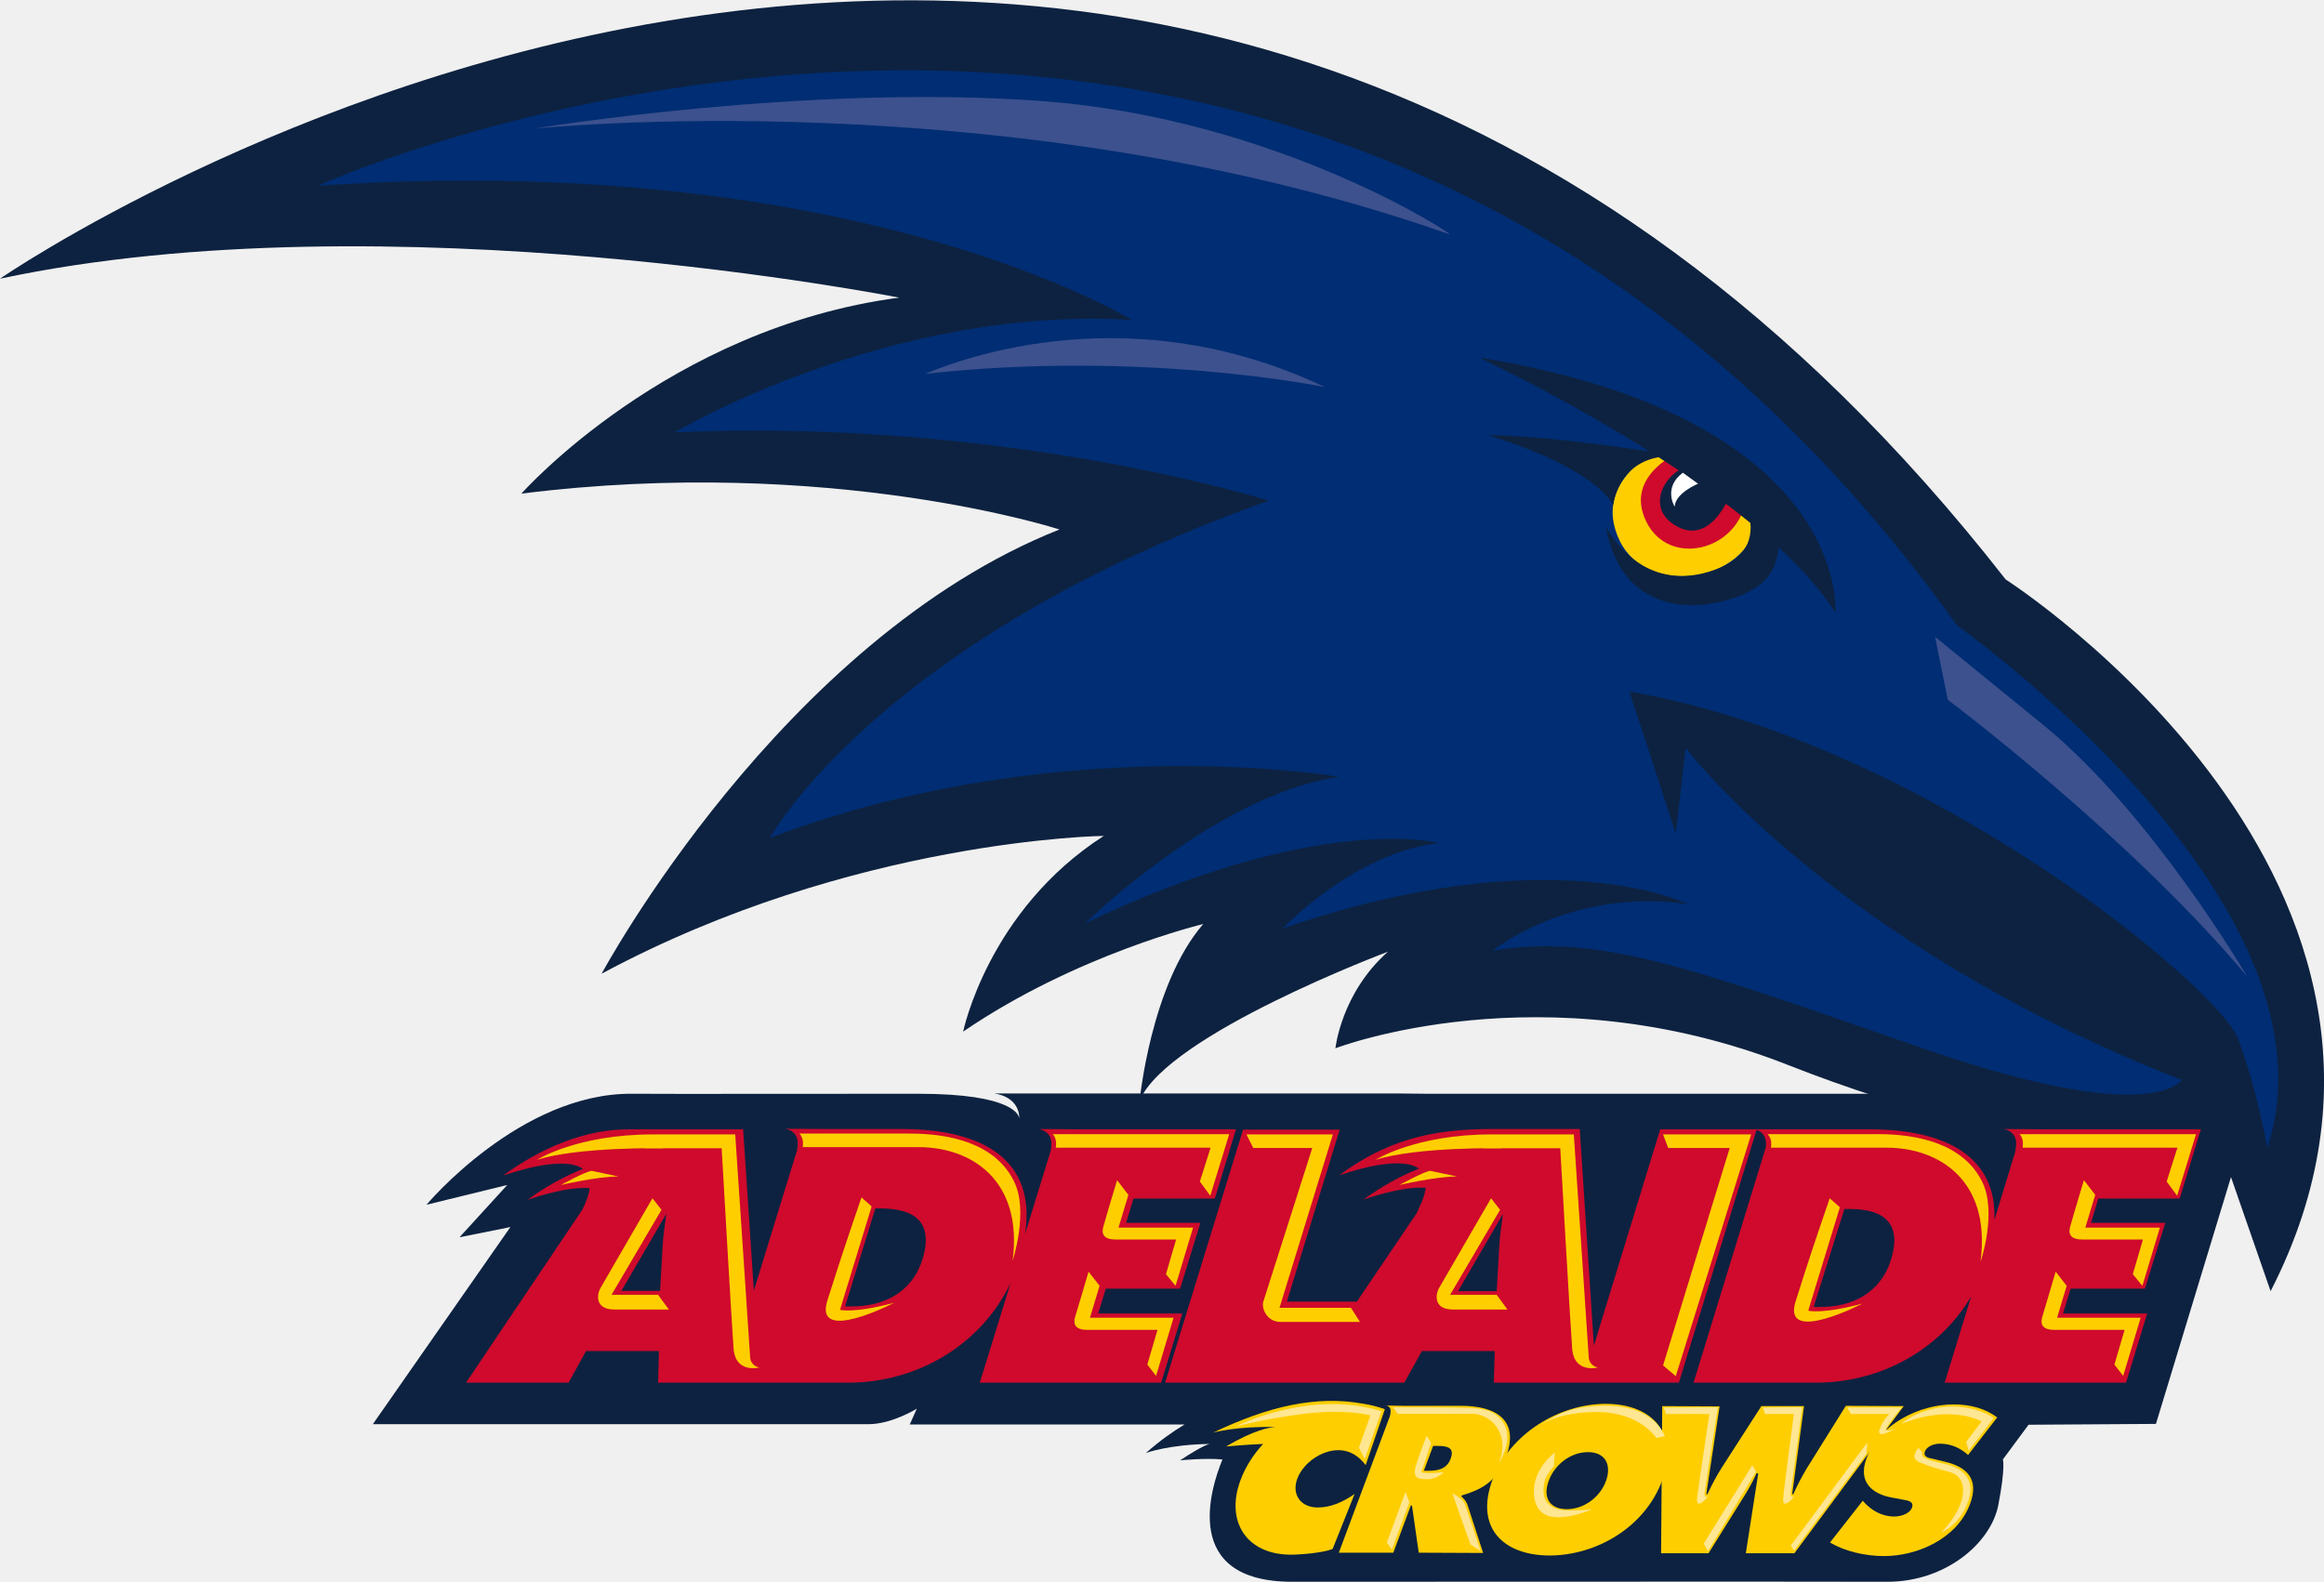
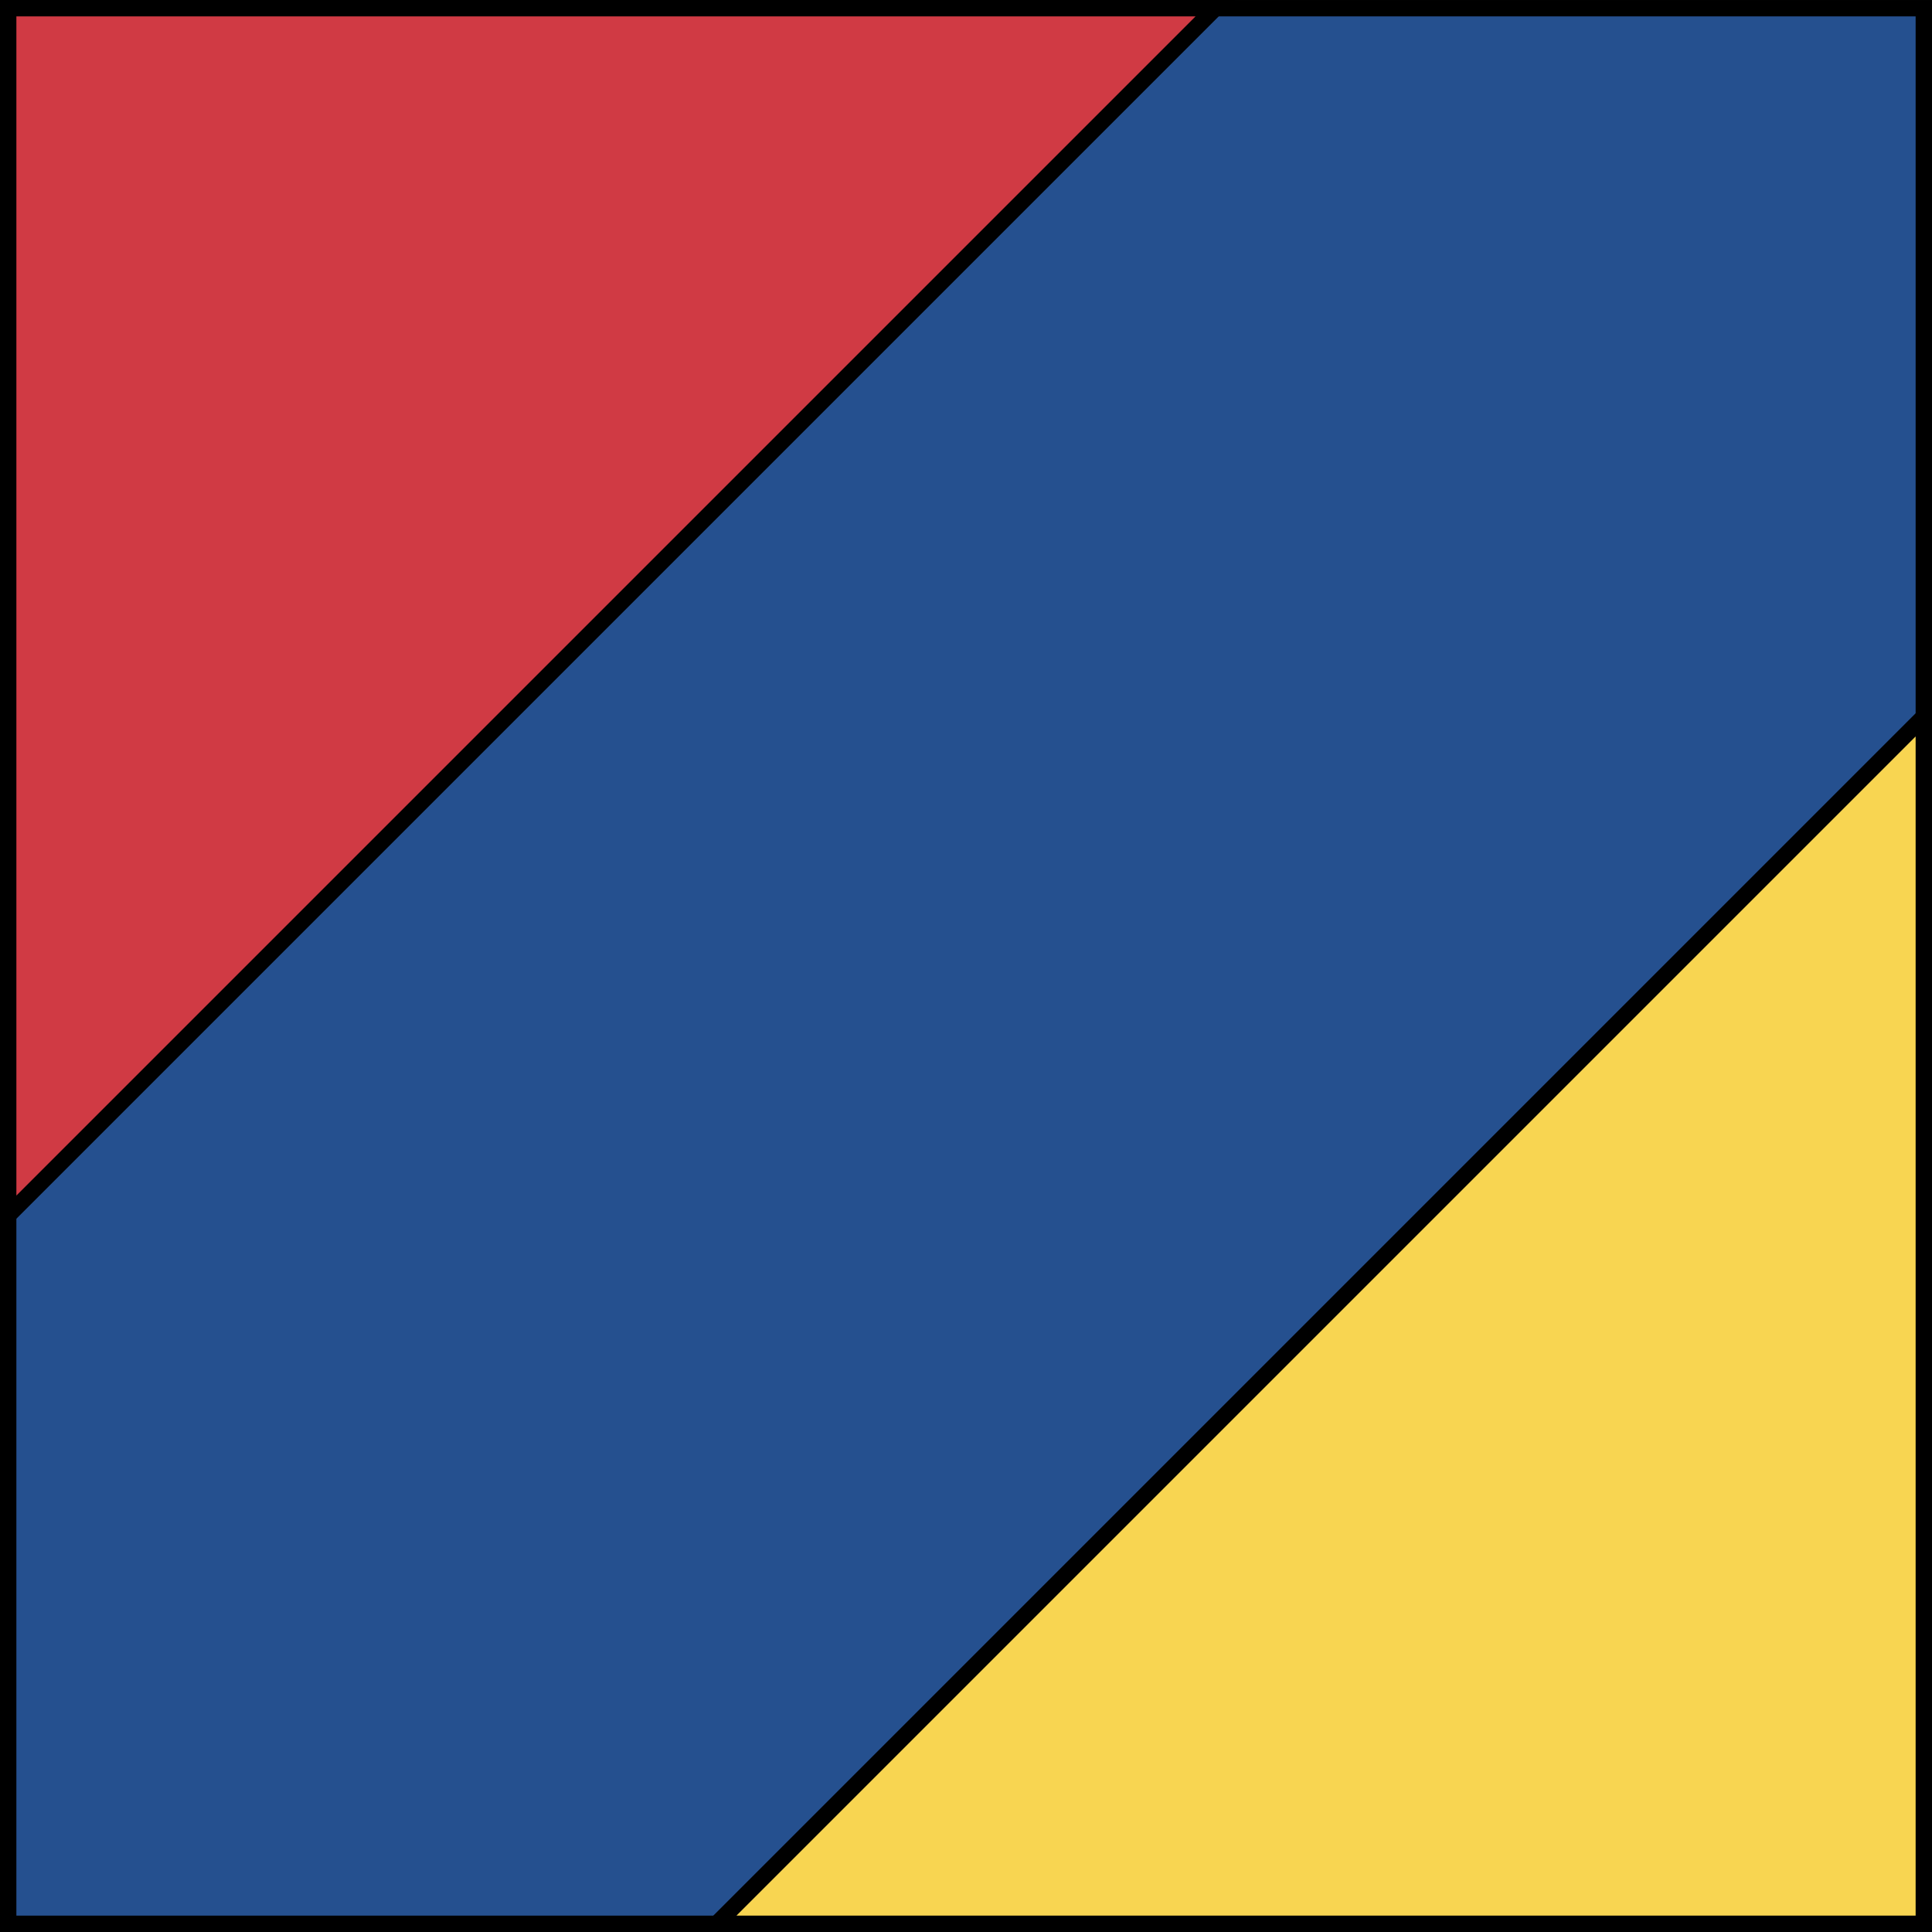
- <svg xmlns="http://www.w3.org/2000/svg" id="Layer_1" viewBox="0 0 822.8 560" width="2500" height="1702">
-   <style>.st0{fill:#0d2240}.st1{fill:#cf0a2c}.st2{fill:#002d73}.st3{fill:#3c518e}.st4{fill:#ffce00}.st5{fill:#ffe692}.st6{fill:#ffe592}.st7{fill:#fff}</style>
-   <path class="st0" d="M718.2 504.4l-9.1 12.3s1 2.6-1.6 16.1c-2.6 13.5-18.7 27.3-39.5 27.2-32.2-.1-164.8 0-210.5 0-39.5 0-28.9-33.1-24.7-43.3-5.9-.6-15 .3-15 .3 7.9-5.2 10-5.7 10.5-5.8-14.6.2-22.6 3.2-22.6 3.2 4.9-4.3 9.5-7.6 13.7-10.1h-97.3l2.5-5.6s-8.8 5.5-17.1 5.5H132l48.7-69.8-18 3.6 16.9-18.5-28.6 7s33.2-39.7 72.9-39.3c8.8.1 75 0 101.1 0 34.2 0 35.8 7.8 35.9 8.8-.1-8.2-9-8.9-9-8.9h143.3l9.6.1h171.9l118 13.6-31.4 103.3-45.1.3z" />
-   <path class="st0" d="M0 98.6s407.3-281.3 710.1 106.5c0 0 168 107.4 93.8 252l-15.6-44.9s-68.4-1-155.3-35.2-160.2-5.9-160.2-5.9 2-19.5 18.6-34.2c0 0-78.1 29.3-87.9 52.7 0 0 3.9-41 22.5-62.5 0 0-44.9 10.7-85 38.1 0 0 8.8-43 49.8-69.3 0 0-88.9 1-177.8 48.8 0 0 63.5-118.2 162.1-157.3 0 0-81.1-26.4-190.5-12.7 0 0 51.8-58.6 133.8-69.4 0 .1-180.7-36-318.4-6.7z" />
-   <path class="st1" d="M326.6 445.8c3.9-12.6-2.1-17.9-14.6-18h-2.1l-10.7 34.7h2.1c11.4.1 21.7-4.9 25.3-16.7zM220 457h13.7l.9-15.8c.2-3.8.8-7.7 1.3-11.5L220 457zm2.5-57.2h40.6l3.8 57.1 15.3-49.7c.3-1.6.4-3.4-.2-4.7-1.2-2.8-4.2-2.9-4.2-2.9l16.1.1h25.4c28.5 0 47.7 10.8 43.6 37.2l9.1-29.5c.3-1.6.4-3.5-.2-4.8-1.3-2.8-4.2-2.9-4.2-2.9l16.2.1h53.8l-7.5 24.5h-28.8l-2.6 8.6H425l-7.2 23.3h-26.3l-2.7 8.8h29.8l-7.5 24.5h-64.2l10.9-35.3c-10.4 21.8-32.9 35.3-57.5 35.3H233l.3-11.2h-25.8l-6.2 11.2H165l41-61 .2-.3c1.5-3 2.3-5.5 2.6-7.6-9.1-.6-22.1 4.2-22.1 4.2 6.2-4.5 12.9-8.3 19.7-11-7.4-5.3-28.3 2.4-28.3 2.4 13.7-10 29.1-16.4 44.4-16.4zm279 29.8l.7-1.5c1.5-3 2.3-5.5 2.6-7.6-9.1-.6-22.1 4.2-22.1 4.2 6.2-4.5 12.9-8.3 19.7-11-7.4-5.3-28.3 2.4-28.3 2.4 16-11.8 31.6-16.4 53.3-16.4h31.9l5 76.7 23.5-76.6H661.9c26.6 0 45.1 9.4 44.2 32.1l6.3-20.6 1-3.2c.4-1.8.7-4 0-5.5-1.3-2.8-4.2-2.9-4.2-2.9l16.1.1h53.9l-7.5 24.5h-28.8l-2.6 8.6h26.3l-7.2 23.3h-26.3l-2.7 8.8h29.8l-7.5 24.5h-64.2l9.4-30.6c-11.2 19.1-32.2 30.6-55 30.6h-43.3l25.6-83.4c.1-1.2.1-2.5-.4-3.5-.7-1.6-1.9-2.3-2.9-2.6l-27.5 89.5h-65.5l.3-11.2h-25.8l-6.2 11.2h-84.7l27.6-89.6h34.2l-18.7 60.9h24.8l21.1-31.2zm168 16.4c3.9-12.6-2.1-18-14.6-18H653l-10.9 34.7h2.1c11.4.1 21.6-4.9 25.3-16.7zm-153.3 11.1h13.7l.9-15.8c.2-3.8.8-7.7 1.3-11.5l-15.9 27.3z" />
-   <path class="st2" d="M112.5 65.7S466.3-95.2 692.9 221.4c0 0 138.4 97.7 109.8 185.1 0 0-3.5-20.8-10.4-38.9-6.9-18.2-110.7-104.7-215.4-122.8l16.4 50.2 3.5-30.3s51.9 69.2 175.6 117.6c0 0-9.5 17.3-91.7-11.2s-114.2-40.7-152.2-34.6c0 0 27.7-22.5 69.2-16.4 0 0-48.4-24.2-143.6 8.6 0 0 25.1-26.8 55.4-30.3 0 0-42.4-11.2-125.4 28.5 0 0 46.7-45.8 90-51.9 0 0-98.6-17.3-201.5 21.6 0 0 38.1-70.1 176.5-119.4 0 0-92.6-29.4-210.2-24.2 0 0 75.3-45 161.8-39.8-.1.1-97-60.5-288.2-47.5z" />
-   <path class="st2" d="M513.2 82.9c2.7.9-60.6-41-144.3-47.2-83.7-6.2-180 9.8-180 9.8s167.5-17.8 324.3 37.4z" />
-   <path class="st3" d="M795.6 345.7s-33.9-57.9-72.2-89.1l-38.3-31.2 4.5 22.3s64.2 48.1 106 98zM513.2 82.9c2.7.9-60.6-41-144.3-47.2-83.7-6.2-180 9.8-180 9.8s167.5-17.8 324.3 37.4zM327.5 132.3c6-2.3 68.7-30 141.6 4.7 0 0-64-13.3-141.6-4.7z" />
-   <path class="st4" d="M591.8 156.7c-.8.3-29.6 12.1-18.2 35 10 20.1 47.6 14.9 49.4-11.1" />
-   <path class="st0" d="M601.2 162.6s-46.2-8.3-74.5-8.6c0 0 35.2 9.9 44.5 24.6-.1 0 2.4-22.5 30-16zM628.4 182.1s5.6 16.9-5.8 25.2c-11.4 8.3-47.6 16.1-54.1-21.1 0 0 12.1 25.4 39.1 15.3 27-10.1.8-38.3.8-38.3l20 18.9z" />
-   <path class="st0" d="M611.4 170.3l-13.4-16-10.9 15.6s-5.5 7-.8 13.2c4.7 6.2 9.3 10.1 19.5 5.5 10.2-4.7 5.6-18.3 5.6-18.3z" />
-   <path class="st1" d="M595.8 159.4c-.6.2-21 8.6-13 25.1 8 16.6 32.7 10.5 35.4-8 2.7-18.5-4.1-5.2-4.1-5.2s-7.1 23.2-21.1 14.6c-12.5-7.7-.3-23.8 10-21.1 10.4 2.8-7.2-5.4-7.2-5.4z" />
-   <path class="st0" d="M649.8 216.8s5.6-68.8-126.2-90.3c-.1 0 97.7 45.4 126.2 90.3z" />
-   <path class="st4" d="M533.2 515.8c4.9-13.1-3.6-18.1-15.9-18.1h-20.2l-6.5-.1s1.2 0 1.6 1.1c.3.8.1 2-.2 2.9l-18 48.1h19.3l6.2-16.7h.4l2.4 16.7 22.8.1-5.5-16.9c-.5-1.5-1.4-2.4-2.2-3.1l.2-.4c8.2-2.4 12.6-5.7 15.6-13.6zm-19.6.6c-1.4 3.9-4.9 4.3-8.1 4.3h-1.4l3.3-8.8h1.5c3.4 0 6.2.5 4.7 4.5z" />
-   <path class="st4" d="M568.5 497c-16.5 0-34 10.6-40.1 26.9-6.2 16.7 3.5 26.7 20.1 26.8 16.6 0 33.8-9.9 40-26.6 6.2-16.4-3.4-27.1-20-27.1zm-6.3 17.1c6.3 0 8.4 4.6 6.4 10.2-2.2 5.9-7.9 10-13.9 10s-8.6-4.1-6.4-10c2-5.6 7.6-10.2 13.9-10.2z" />
-   <path class="st4" d="M588.5 497.8l-.4 52.1h16.8l12.8-20.5c1.6-2.6 3-5.1 4.2-7.8h.6l-4.4 28.3h17.2l38.7-52.1-20.5-.1-13.8 22.1c-1.8 3-3.4 6.1-4.8 9.2h-.4l4.2-31.2h-15.1l-13.9 21.6c-2 3.1-3.7 6.4-5.2 9.6h-.4l4.7-31.1-20.3-.1z" />
-   <path class="st4" d="M647.9 546.1c5 3 12.3 4.8 19.1 4.8 11.8 0 25.9-6.1 30.5-18.5 3.3-8.8-1.2-13.1-8.9-14.9l-4.1-1c-1.4-.3-3.7-.6-3-2.6.8-2.1 3.6-2.8 5.3-2.8 4.2 0 7.4 1.7 10 4l10.3-13.3c-4.2-3.1-9.3-4.6-15.5-4.6-11.8 0-26.2 6.8-30.8 19.2-3 8.1 1.8 12.5 9.1 13.8l3.7.7c1.7.3 4.2.6 3.3 2.9-.9 2.3-4.3 3.1-6.2 3.1-4.5 0-8-2.2-10.5-4.8l-.7-.8-11.6 14.8zM527.9 424.2s-16.7 28.9-18.3 31.6c-1.2 1.9-2.6 7.8 4.9 7.8h19.2l-3.8-5.2h-16.5l17.7-30.1-3.2-4.1zM647.8 424.2l3.6 3.2-11.2 36.6s4.6 1.4 19.2-2.5c0 0-28.5 14.8-23.7-.7 4.7-14.8 5.7-17.9 12.1-36.6zM737.8 417.8s-4.2 13.9-4.7 15.9c-.4 1.3-1.7 5.1 4.1 5.1h21.5l-3.6 12.3 3.4 4.1 6.2-20.6h-26.4l3.5-11.6-4-5.2zM727.8 450.2s-4 13.6-4.6 15.5c-.4 1.3-1.7 5.1 4.1 5.1h24.9l-3.6 12.3 3.1 4 6.2-20.6h-29.6l3.4-11.3-3.9-5zM528.1 401.6h29.1s5.3 78.7 5.3 79.2c.2 1.6 1.5 3.1 3.3 3.3 0 0-8.6 2.4-9.2-6.9-.7-9.4-4.2-70.7-4.2-70.7h-27.3l3-4.9zM441.3 401.6l2.4 4.8h20.9s-16.5 51.9-17.3 54.3c-.8 2.3 1.1 7.3 6.1 7.3h28.1l-3.2-5H453l18.9-61.4h-30.6z" />
-   <path class="st5" d="M493.2 498.2l1.6 2.3H521c6.9 0 13.8 7.1 9.7 17.4 0 0 4.7-7 2.3-12.7-2.3-5.5-7.5-6.5-11.8-6.7-5.2-.3-28-.3-28-.3zM458.6 517.1s-5.7 8-3.6 14.1 11.8 7.6 18.7 4.4l-5.3 12.5 2.9-.7 6.4-16.4s-5.6 4.2-12 3.5c-6.4-.7-10.9-5.9-6.4-13.3l-.7-4.1zM447.8 507.4c-1 0-7.1 2.8-7.1 2.8s8.2-1.3 12.7-1.3" />
-   <path class="st4" d="M506.4 414.5c-1.8 0-10.9 5-10.9 5s12.7-3 20.4-3" />
-   <path class="st5" d="M499 531.8l-1.4-3.6-6.6 17.9 1.8 2.5z" />
-   <path class="st6" d="M514.2 528.7l6.4 18.1 3.6 2.3s-5.2-15.8-5.7-16.8c-.9-2-4.3-3.6-4.3-3.6z" />
-   <path class="st5" d="M505.1 508.3s-4.2 10.7-4.2 12.5c0 1.8.2 2.9 4.4 2.9 3.6 0 5.8-2.5 5.8-2.5s-5.9.7-7.9 0l3.5-10.4-1.6-2.5zM550.5 514.2s-8.7 6.4-7.3 15.9c1.4 9.5 11.4 7.8 20.5 4.3 0 0-7.3.5-9.7.3-2.4-.2-9.4-1.2-7.1-10.4.5-2.1 3.2-5.2 3.2-5.2l.4-4.9zM544.4 505.3s7.1-5.9 16.3-7.1c9.2-1.2 23.1-1.4 28.8 10.2l-3.1.7s-5.7-9.2-21-9.2-21 5.4-21 5.4zM589 498.3l.9 2.3h15.3s-4.3 28.6-4.4 30.2c-.1 4.1 4.1-1.2 4.1-1.2s-1.9 1.5-1.3-1.8c.2-1.3 4.6-29.6 4.6-29.6l-19.2.1zM624.1 498.3l.8 2.3h10.2s-3.8 28.6-3.8 30.2c-.1 4.1 4.1-1.2 4.1-1.2s-1.9 1.5-1.3-1.8c.2-1.3 4-29.6 4-29.6l-14 .1zM604.7 549.2l-1.5-2.7 17.2-27.8 1.3 2.3zM635.2 549l-1.2-1.8 27.1-36.5-.3 4zM654 498.3h19.3s-6.8 8-5.4 8.1c1.4.2 3.3-.7 3.3-.7s-7 4.2-5.8.5c1.3-3.7 3.5-5.6 3.5-5.6h-13.6l-1.3-2.3zM673.2 504.1s3.6-3.9 12.8-5.7c8.1-1.6 17 1.2 19.8 3.7l-8.8 11.5-.9-3.1 5.5-7.3c0 .1-10.8-6.3-28.4.9zM679.3 512.6s-3.6 3.4.3 5.1c3.7 1.6 6.8 2.4 10.8 3.5 6.3 1.7 7 10.7-3.1 21.4 0 0 7.3-3 9.9-12.3 2.1-7.6-3.5-10.8-8.5-12-3.3-.8-9.2-1.8-8.1-4l-1.3-1.7z" />
-   <path class="st4" d="M588.8 401.6H620l-26.7 85.6-4.5-3.8 23.6-77h-21.8z" />
-   <path class="st7" d="M601.2 171.2s-8 3.2-8.3 8.1c0 0-4.2-6.7 2.9-12l5.4 3.9z" />
-   <path class="st4" d="M487 410.6s14.1-9 41-9l3.7 4.9s-29.9-.6-44.7 4.1zM231 424.2s-16.7 28.9-18.3 31.6c-1.2 1.9-2.6 7.8 4.9 7.8h19.2l-3.8-5.2h-16.5l17.7-30.1-3.2-4.1zM231.2 401.6h29.1s5.3 78.7 5.3 79.2c.2 1.6 1.5 3.1 3.3 3.3 0 0-8.6 2.4-9.2-6.9-.7-9.4-4.2-70.7-4.2-70.7h-27.3l3-4.9zM209.5 414.5c-1.8 0-10.9 5-10.9 5s12.7-3 20.4-3" />
-   <path class="st4" d="M190.1 410.6s14.1-9 41-9l3.7 4.9s-29.9-.6-44.7 4.1zM715 401.5c.8.8 1.5 2.3 1.1 4.8h54.8l-3.8 12 3.7 5 6.7-21.8H715zM395.5 417.8s-4.2 13.9-4.7 15.9c-.4 1.3-1.7 5.1 4.1 5.1h21.5l-3.6 12.3 3.4 4.1 6.2-20.6H396l3.5-11.6-4-5.2zM385.4 450.2s-4 13.6-4.6 15.5c-.4 1.3-1.7 5.1 4.1 5.1h24.9l-3.6 12.3 3.1 4 6.2-20.6h-29.6l3.4-11.3-3.9-5zM372.7 401.5c.8.8 1.5 2.3 1.1 4.8h54.8l-3.8 12 3.7 5 6.7-21.8h-62.5zM701.8 418.4c-6.7-13.6-22.9-16.9-36.9-16.9h-39.1c.8.8 1.6 2.3 1.2 4.8h41c18.2 0 37 11.3 33.2 40.3.1.1 5.9-17.5.6-28.2zM305 423.9l3.6 3.2-11.2 36.6s4.6 1.4 19.2-2.5c0 0-28.5 14.8-23.7-.7 4.7-14.7 5.7-17.9 12.1-36.6zM359 418.2c-6.7-13.6-22.9-16.9-36.9-16.9H283c.8.8 1.6 2.3 1.2 4.8h41.1c18.2 0 37 11.3 33.2 40.3 0 0 5.8-17.6.5-28.2zM451.7 505.3h0zm38.6-6.4l-6.8 19.8c-2.1-2.8-5.2-5.3-9.7-5.3-5.9 0-12.4 4.5-14.5 10.1-2.1 5.7 1.3 10.2 7.2 10.2 4.5 0 8.8-1.8 13.1-4.8l-7.8 19.5c-3.7 1.4-11.3 2-14.8 2-15.5 0-23.3-11.6-17.8-26.4 1.7-4.6 4.5-9 8-12.8-5.7.2-13.1.9-13.1.9 9.9-5.9 15.5-6.8 17.6-6.9-14.5-.3-22.2 2-22.2 2 19.6-9.4 36.7-13.3 53.4-10.2 2.6.4 5.2 1.1 7.4 1.9z" />
-   <path class="st5" d="M483.2 516.5l-2.1-4 4.1-11.4s-7.1-2-19.3-1c-14 1.2-28.4 4.9-28.4 4.9s26.1-13.3 51.6-5.4l-5.9 16.9z" />
+ <svg xmlns="http://www.w3.org/2000/svg" width="118" height="118" id="svg2160" version="1.0">
+   <defs id="defs2162" />
+   <g id="layer1" transform="translate(206.2143,-120.4097)">
+     <rect style="fill:#25508f;fill-opacity:1;stroke:#000000;stroke-width:1;stroke-linecap:square;stroke-linejoin:miter;stroke-miterlimit:4;stroke-dasharray:none;stroke-opacity:1" id="rect2168" width="117" height="117" x="-205.714" y="120.91" />
+     <path style="fill:#d03a44;fill-opacity:1;fill-rule:evenodd;stroke:#000000;stroke-width:1;stroke-linecap:butt;stroke-linejoin:miter;stroke-miterlimit:4;stroke-dasharray:none;stroke-opacity:1" d="M -205.714,194.638 L -205.714,120.91 L -131.986,120.91 L -205.714,194.638 z " id="path3141" />
+     <path id="path4112" d="M -88.714,164.182 L -88.714,237.91 L -162.442,237.91 L -88.714,164.182 z " style="fill:#f8d551;fill-opacity:1;fill-rule:evenodd;stroke:#000000;stroke-width:1;stroke-linecap:butt;stroke-linejoin:miter;stroke-miterlimit:4;stroke-dasharray:none;stroke-opacity:1" />
+   </g>
</svg>
